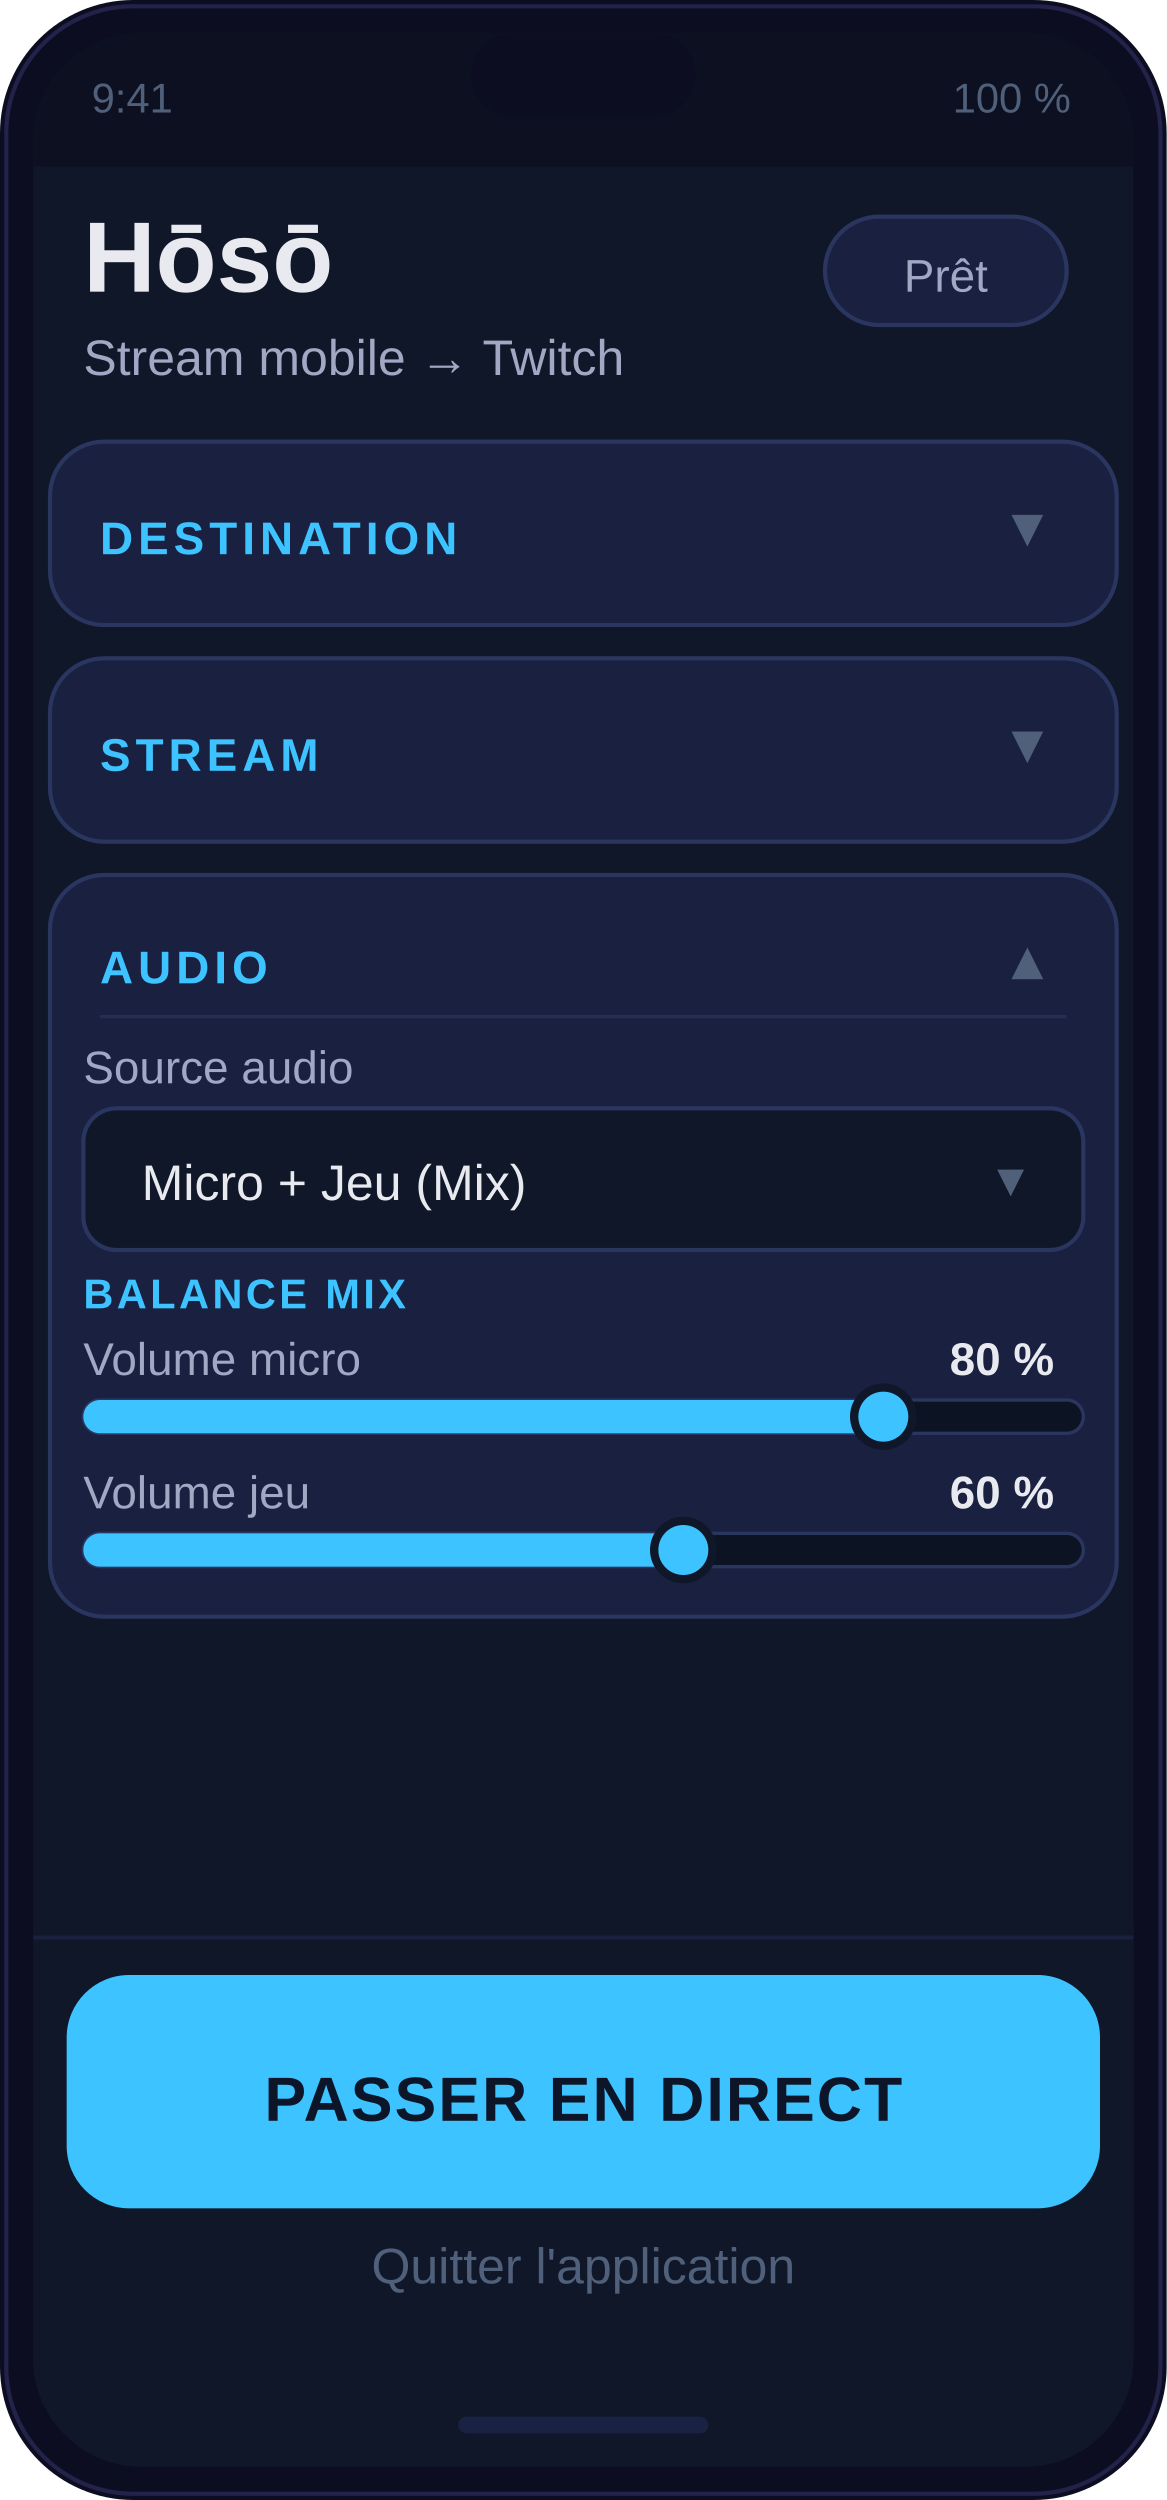
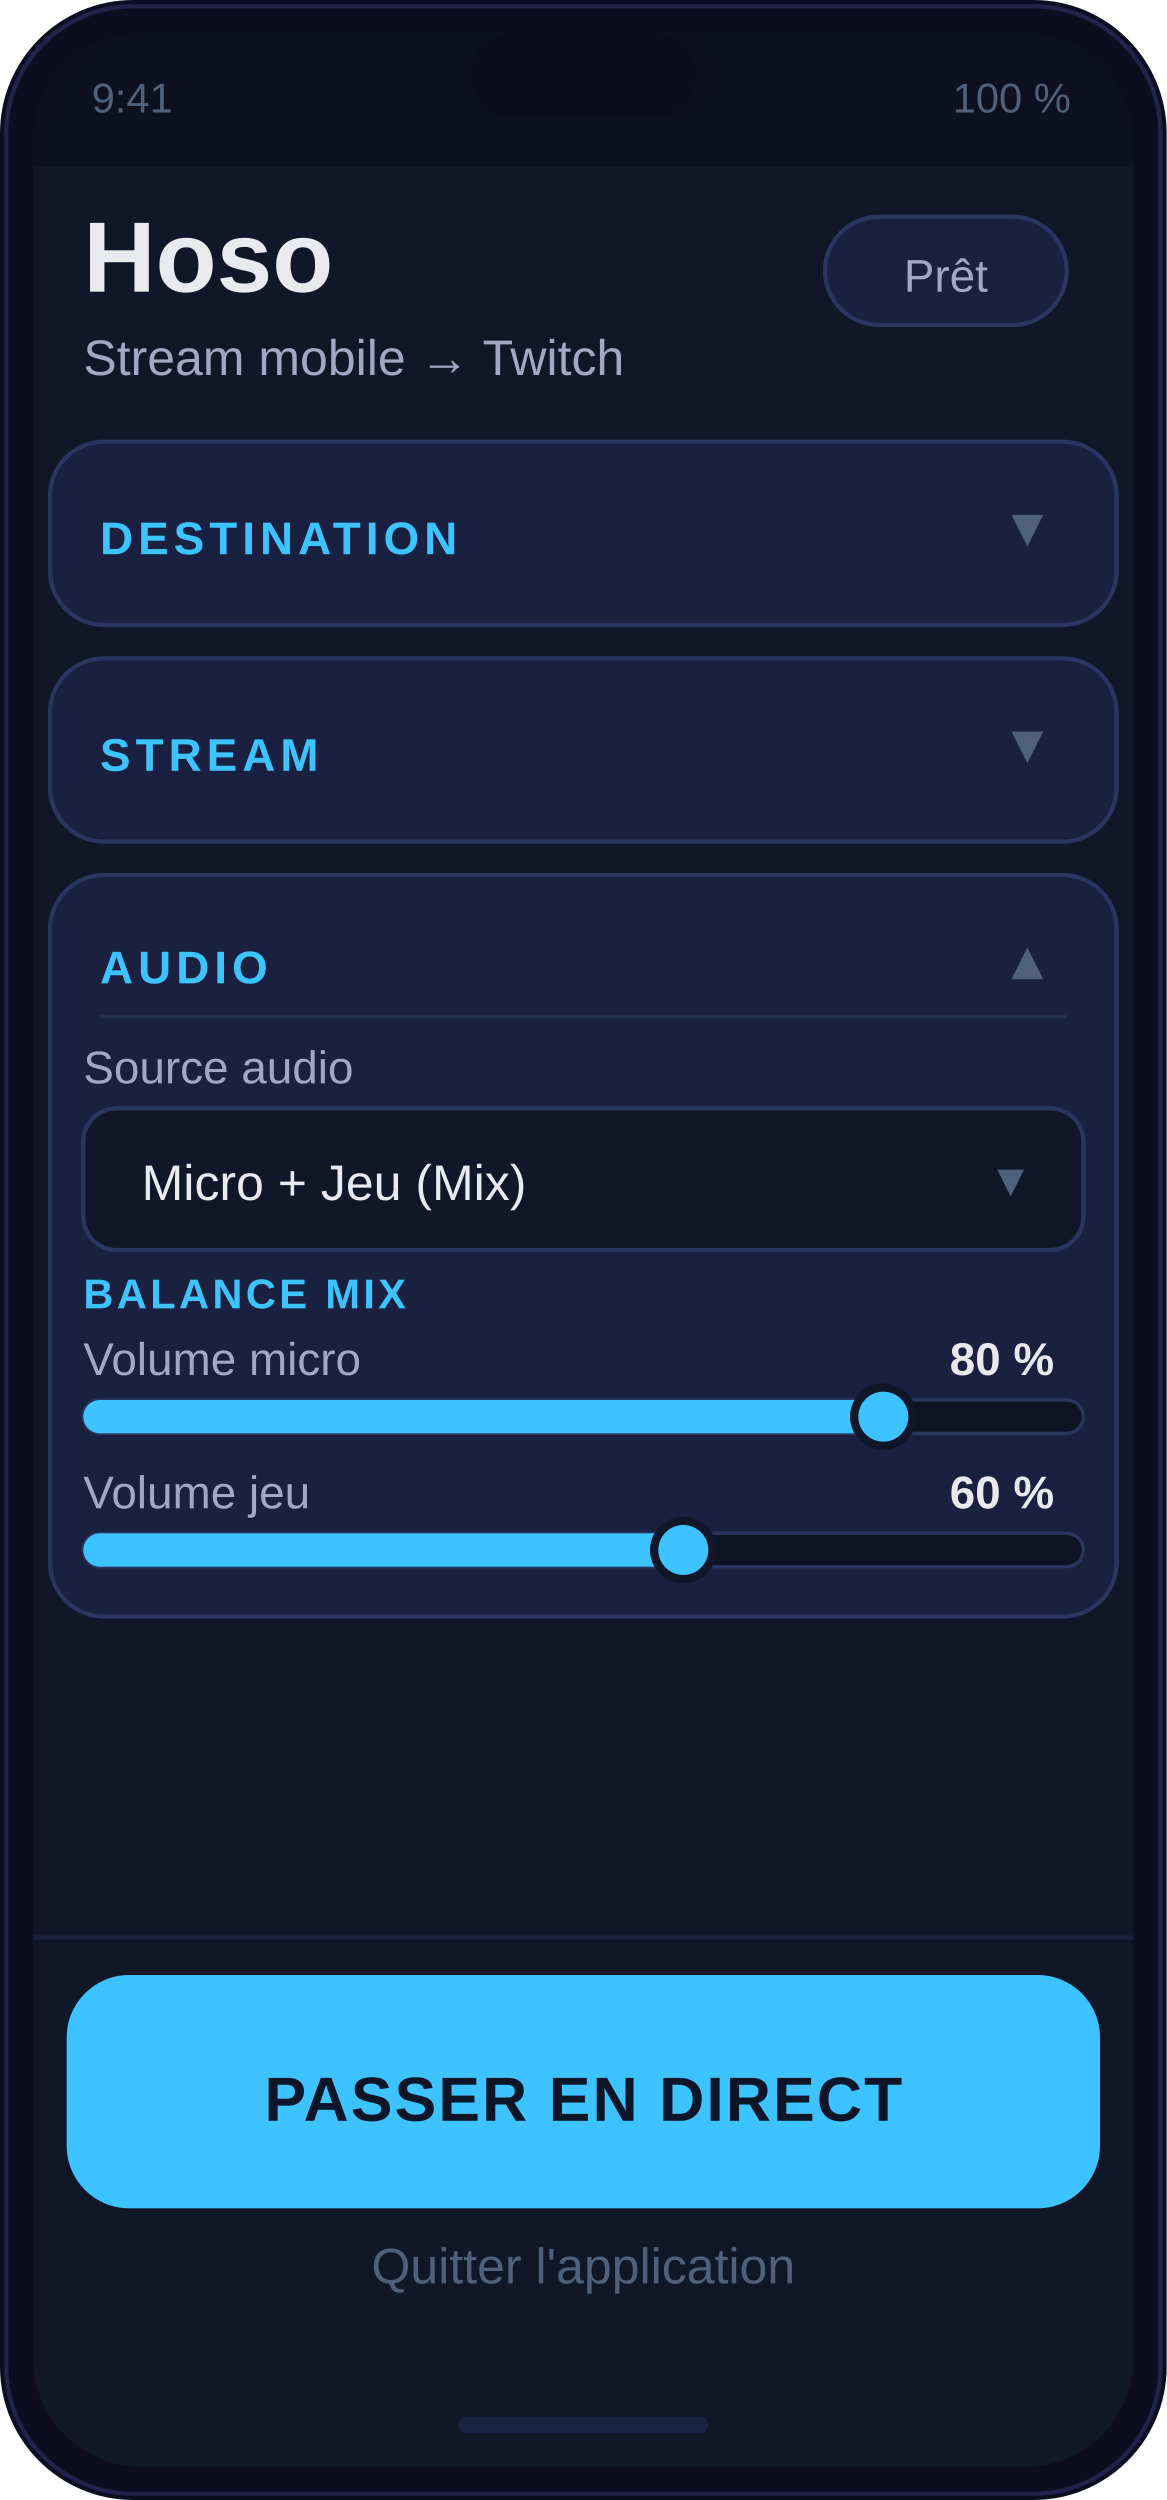
<svg xmlns="http://www.w3.org/2000/svg" width="280" height="600" viewBox="0 0 280 600" font-family="system-ui, -apple-system, 'Segoe UI', Arial, sans-serif">
  <defs>
    <clipPath id="am-screen">
      <rect x="8" y="8" width="264" height="584" rx="26" />
    </clipPath>
  </defs>
  <rect width="280" height="600" rx="32" fill="#0D0D22" />
  <rect x="1.5" y="1.5" width="277" height="597" rx="30.5" fill="none" stroke="#22224A" stroke-width="1" />
  <g clip-path="url(#am-screen)">
    <rect x="8" y="8" width="264" height="584" fill="#0F1729" />
    <rect x="8" y="8" width="264" height="32" fill="#0C1020" />
    <rect x="113" y="8" width="54" height="20" rx="10" fill="#0D0D22" />
    <text x="22" y="27" fill="#50607A" font-size="10">9:41</text>
    <text x="257" y="27" fill="#50607A" font-size="10" text-anchor="end">100 %</text>
-     <text x="20" y="70" fill="#E8EAF0" font-size="24" font-weight="700">Hōsō</text>
+     <text x="20" y="70" fill="#E8EAF0" font-size="24" font-weight="700">Hoso</text>
    <rect x="198" y="52" width="58" height="26" rx="13" fill="#192040" stroke="#2A3660" stroke-width="1" />
    <text x="227" y="70" fill="#A0A8C4" font-size="11" text-anchor="middle">Prêt</text>
    <text x="20" y="90" fill="#A0A8C4" font-size="12">Stream mobile → Twitch</text>
    <rect x="12" y="106" width="256" height="44" rx="13" fill="#192040" stroke="#2A3660" stroke-width="1" />
    <text x="24" y="133" fill="#3DC3FF" font-size="11" font-weight="600" letter-spacing="1.2">DESTINATION</text>
    <text x="253" y="131" fill="#50607A" font-size="13" text-anchor="end">▼</text>
    <rect x="12" y="158" width="256" height="44" rx="13" fill="#192040" stroke="#2A3660" stroke-width="1" />
    <text x="24" y="185" fill="#3DC3FF" font-size="11" font-weight="600" letter-spacing="1.2">STREAM</text>
    <text x="253" y="183" fill="#50607A" font-size="13" text-anchor="end">▼</text>
    <rect x="12" y="210" width="256" height="178" rx="13" fill="#192040" stroke="#2A3660" stroke-width="1" />
    <text x="24" y="236" fill="#3DC3FF" font-size="11" font-weight="600" letter-spacing="1.2">AUDIO</text>
    <text x="253" y="235" fill="#50607A" font-size="13" text-anchor="end">▲</text>
    <line x1="24" y1="244" x2="256" y2="244" stroke="#222F50" stroke-width="0.8" />
    <text x="20" y="260" fill="#A0A8C4" font-size="11">Source audio</text>
    <rect x="20" y="266" width="240" height="34" rx="8" fill="#0F1729" stroke="#2A3660" stroke-width="1" />
    <text x="34" y="288" fill="#E8EAF0" font-size="12">Micro + Jeu (Mix)</text>
    <text x="248" y="287" fill="#50607A" font-size="11" text-anchor="end">▼</text>
    <text x="20" y="314" fill="#3DC3FF" font-size="10" font-weight="600" letter-spacing="0.8">BALANCE MIX</text>
    <text x="20" y="330" fill="#A0A8C4" font-size="11">Volume micro</text>
    <text x="253" y="330" fill="#E8EAF0" font-size="11" font-weight="700" text-anchor="end">80 %</text>
    <rect x="20" y="336" width="240" height="8" rx="4" fill="#0C1424" stroke="#2A3660" stroke-width="0.8" />
    <rect x="20" y="336" width="192" height="8" rx="4" fill="#3DC3FF" />
    <circle cx="212" cy="340" r="7" fill="#3DC3FF" stroke="#0F1729" stroke-width="2" />
    <text x="20" y="362" fill="#A0A8C4" font-size="11">Volume jeu</text>
    <text x="253" y="362" fill="#E8EAF0" font-size="11" font-weight="700" text-anchor="end">60 %</text>
    <rect x="20" y="368" width="240" height="8" rx="4" fill="#0C1424" stroke="#2A3660" stroke-width="0.8" />
    <rect x="20" y="368" width="144" height="8" rx="4" fill="#3DC3FF" />
    <circle cx="164" cy="372" r="7" fill="#3DC3FF" stroke="#0F1729" stroke-width="2" />
    <rect x="8" y="462" width="264" height="130" fill="#0F1729" />
    <line x1="8" y1="465" x2="272" y2="465" stroke="#1A2040" stroke-width="1" />
    <rect x="16" y="474" width="248" height="56" rx="15" fill="#3DC3FF" />
    <text x="140" y="509" fill="#0D1629" font-size="15" font-weight="700" text-anchor="middle" letter-spacing="0.5">PASSER EN DIRECT</text>
    <text x="140" y="548" fill="#50607A" font-size="12" text-anchor="middle">Quitter l'application</text>
    <rect x="110" y="580" width="60" height="4" rx="2" fill="#1A2244" />
  </g>
</svg>
